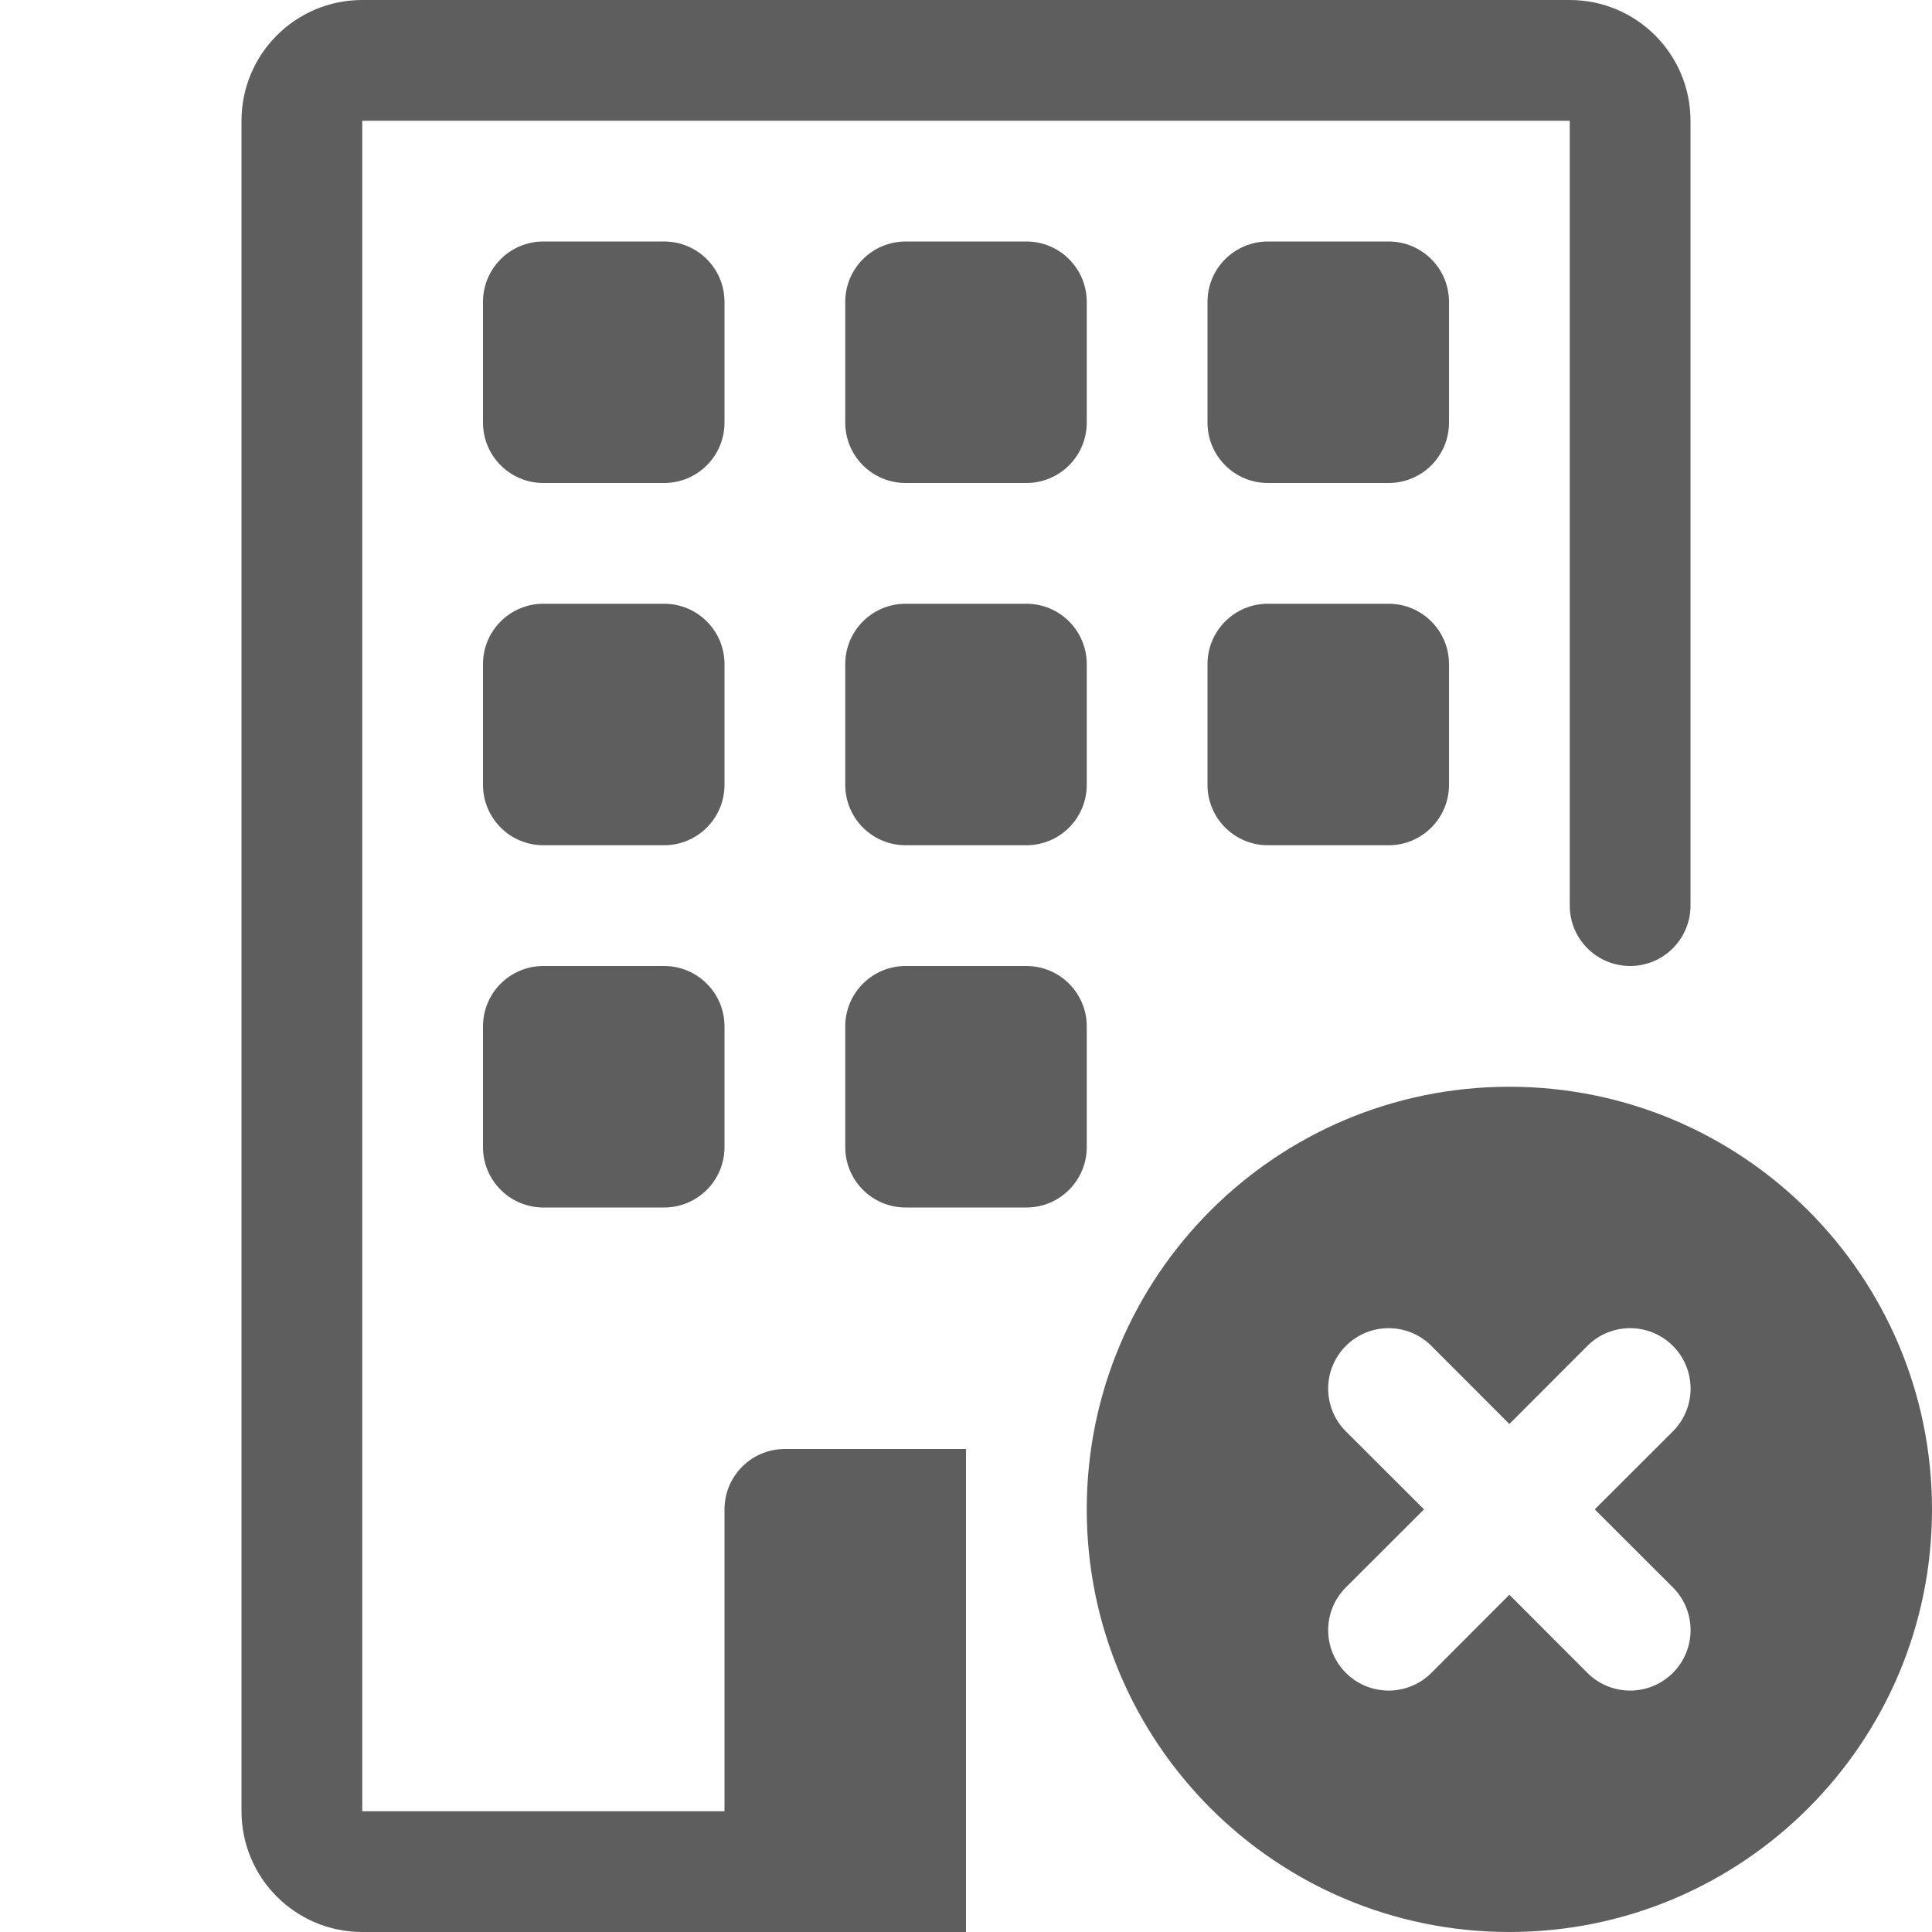
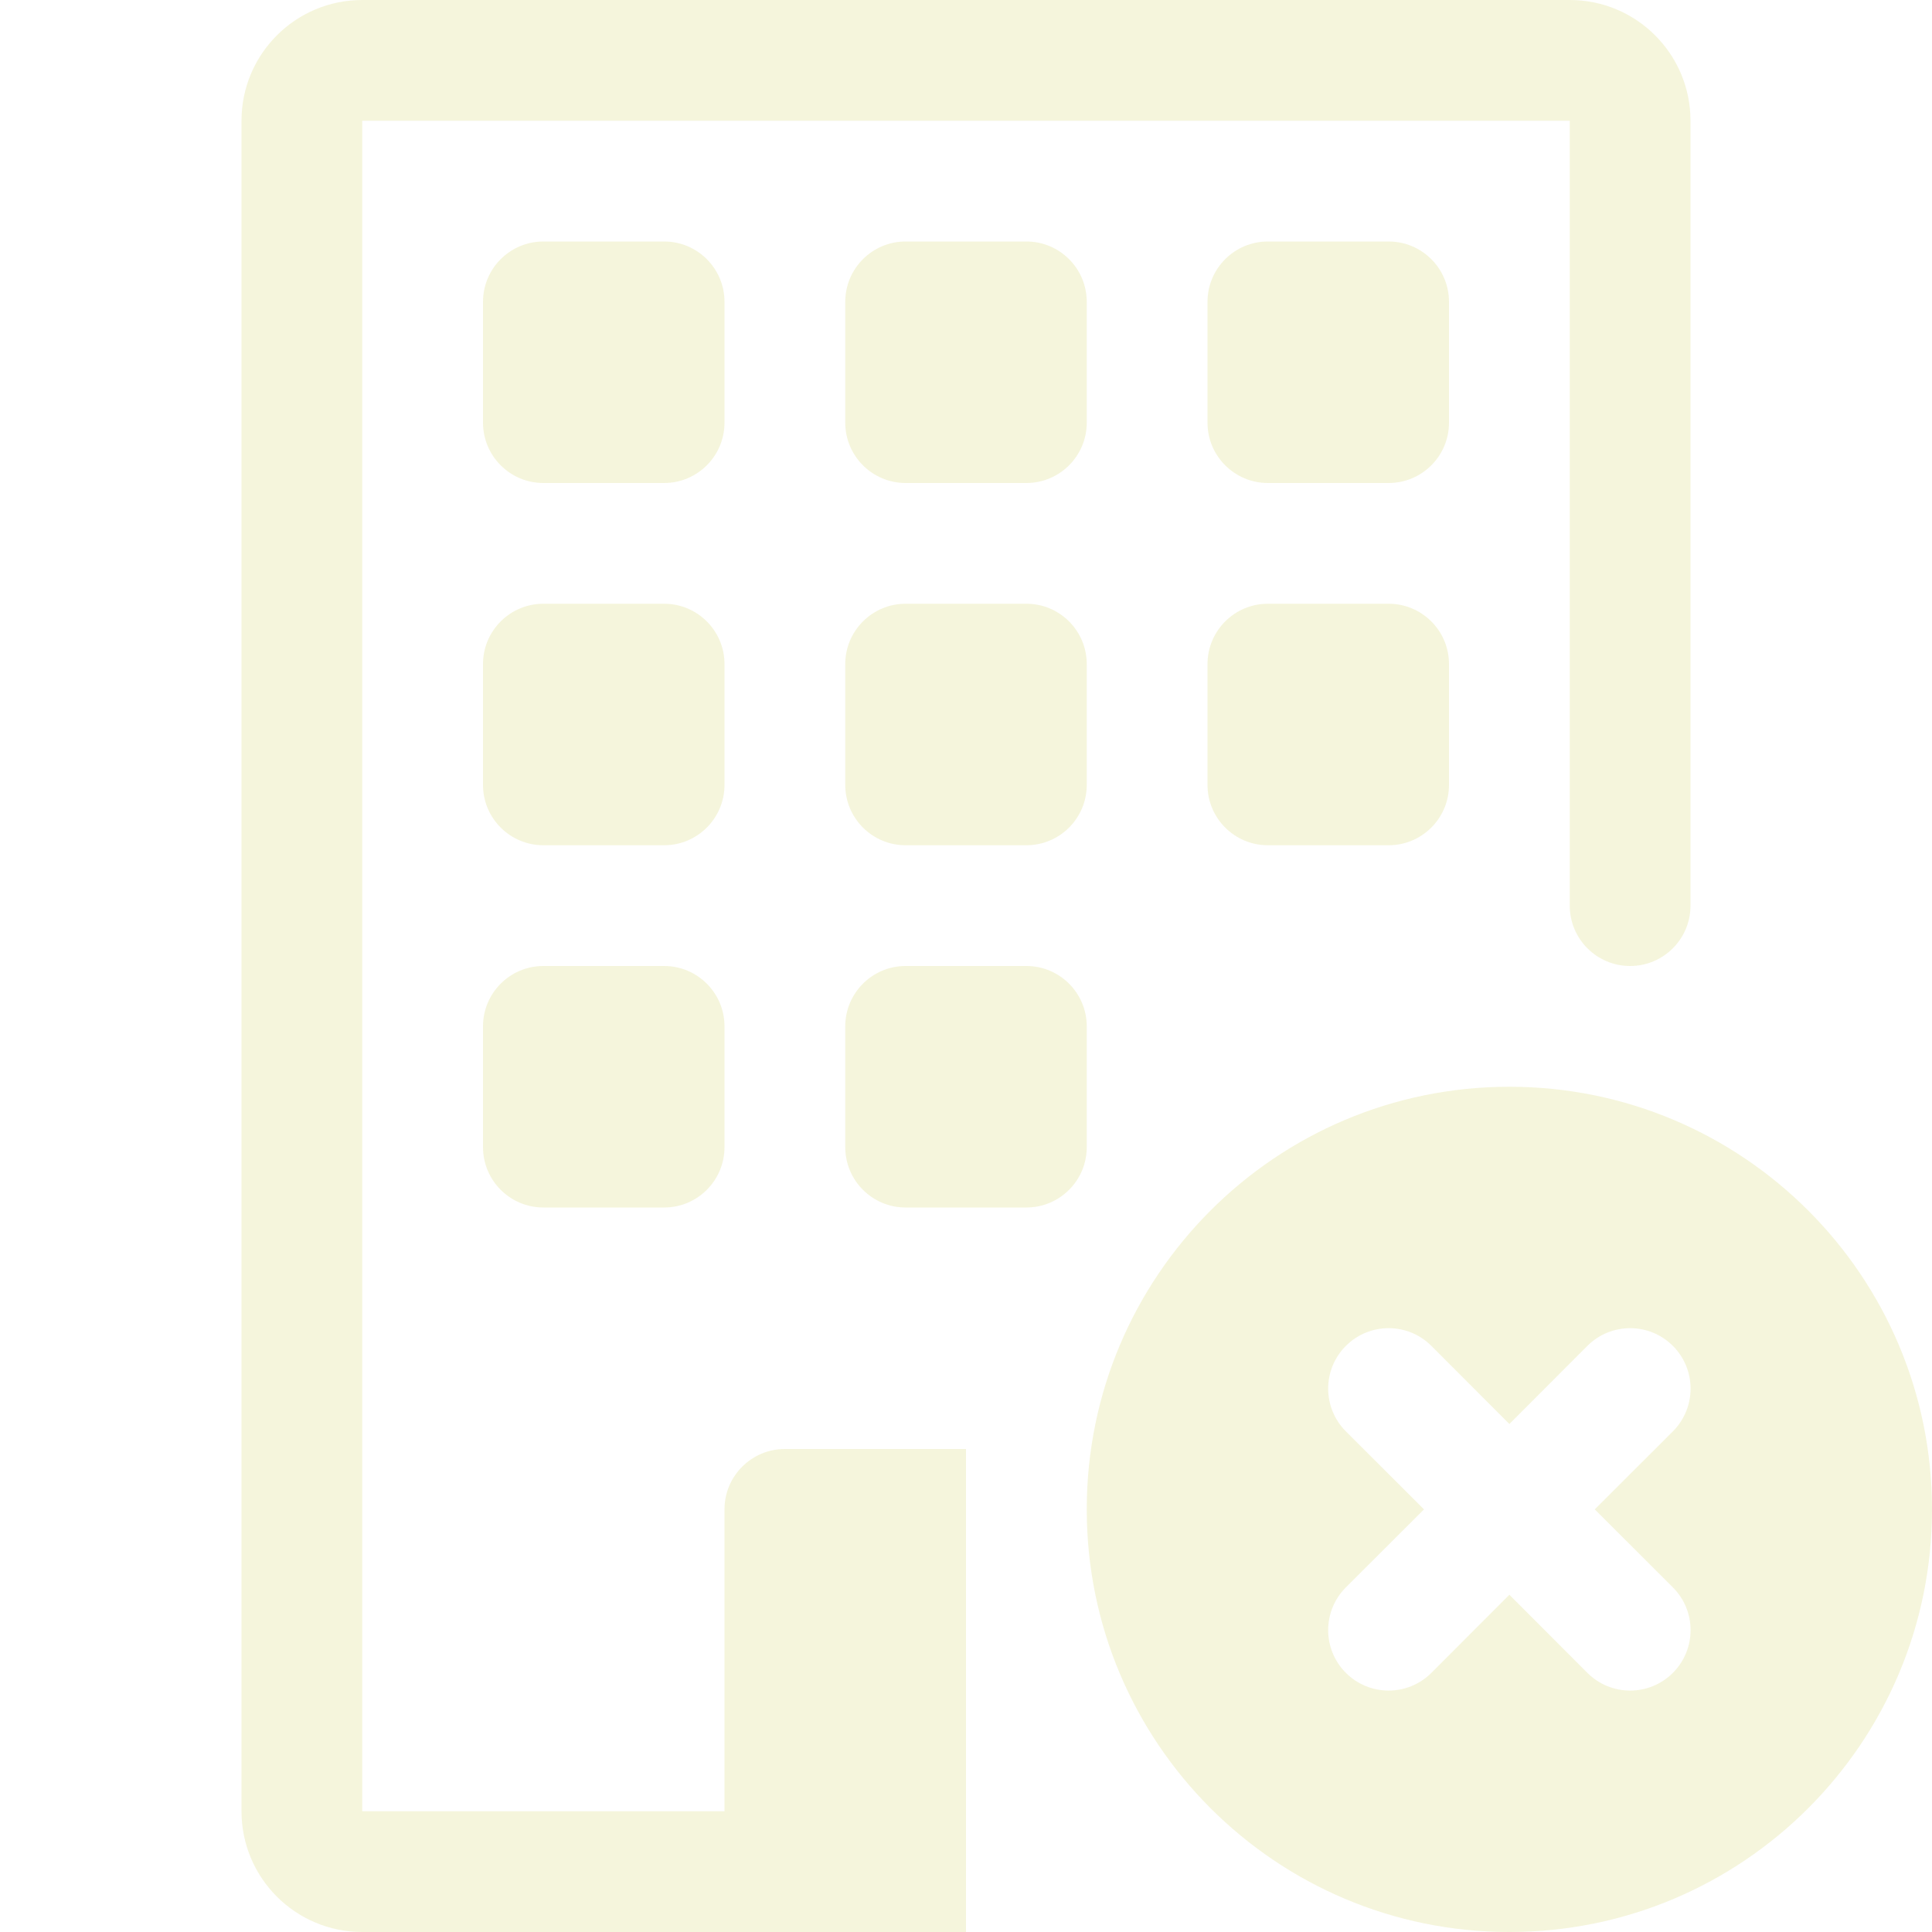
- <svg xmlns="http://www.w3.org/2000/svg" width="16" height="16" fill="rgba(27, 27, 27, 0.70)" class="bi bi-building-x" viewBox="0 0 16 16">
+ <svg xmlns="http://www.w3.org/2000/svg" width="16" height="16" fill="rgb(245, 245, 220)" class="bi bi-building-x" viewBox="0 0 16 16">
  <path d="M2 1a1 1 0 0 1 1-1h10a1 1 0 0 1 1 1v6.5a.5.5 0 0 1-1 0V1H3v14h3v-2.5a.5.5 0 0 1 .5-.5H8v4H3a1 1 0 0 1-1-1V1Z" />
  <path d="M4.5 2a.5.5 0 0 0-.5.5v1a.5.5 0 0 0 .5.5h1a.5.5 0 0 0 .5-.5v-1a.5.5 0 0 0-.5-.5h-1Zm3 0a.5.5 0 0 0-.5.5v1a.5.5 0 0 0 .5.5h1a.5.5 0 0 0 .5-.5v-1a.5.5 0 0 0-.5-.5h-1Zm3 0a.5.5 0 0 0-.5.5v1a.5.5 0 0 0 .5.5h1a.5.5 0 0 0 .5-.5v-1a.5.5 0 0 0-.5-.5h-1Zm-6 3a.5.5 0 0 0-.5.5v1a.5.5 0 0 0 .5.5h1a.5.5 0 0 0 .5-.5v-1a.5.5 0 0 0-.5-.5h-1Zm3 0a.5.5 0 0 0-.5.5v1a.5.5 0 0 0 .5.5h1a.5.5 0 0 0 .5-.5v-1a.5.5 0 0 0-.5-.5h-1Zm3 0a.5.5 0 0 0-.5.5v1a.5.5 0 0 0 .5.5h1a.5.5 0 0 0 .5-.5v-1a.5.5 0 0 0-.5-.5h-1Zm-6 3a.5.5 0 0 0-.5.5v1a.5.5 0 0 0 .5.5h1a.5.5 0 0 0 .5-.5v-1a.5.5 0 0 0-.5-.5h-1Zm3 0a.5.5 0 0 0-.5.5v1a.5.5 0 0 0 .5.5h1a.5.5 0 0 0 .5-.5v-1a.5.5 0 0 0-.5-.5h-1Zm5 8a3.5 3.5 0 1 0 0-7 3.5 3.5 0 0 0 0 7Zm-.646-4.854.646.647.646-.647a.5.5 0 0 1 .708.708l-.647.646.647.646a.5.5 0 0 1-.708.708l-.646-.647-.646.647a.5.5 0 0 1-.708-.708l.647-.646-.647-.646a.5.5 0 0 1 .708-.708Z" />
</svg>
